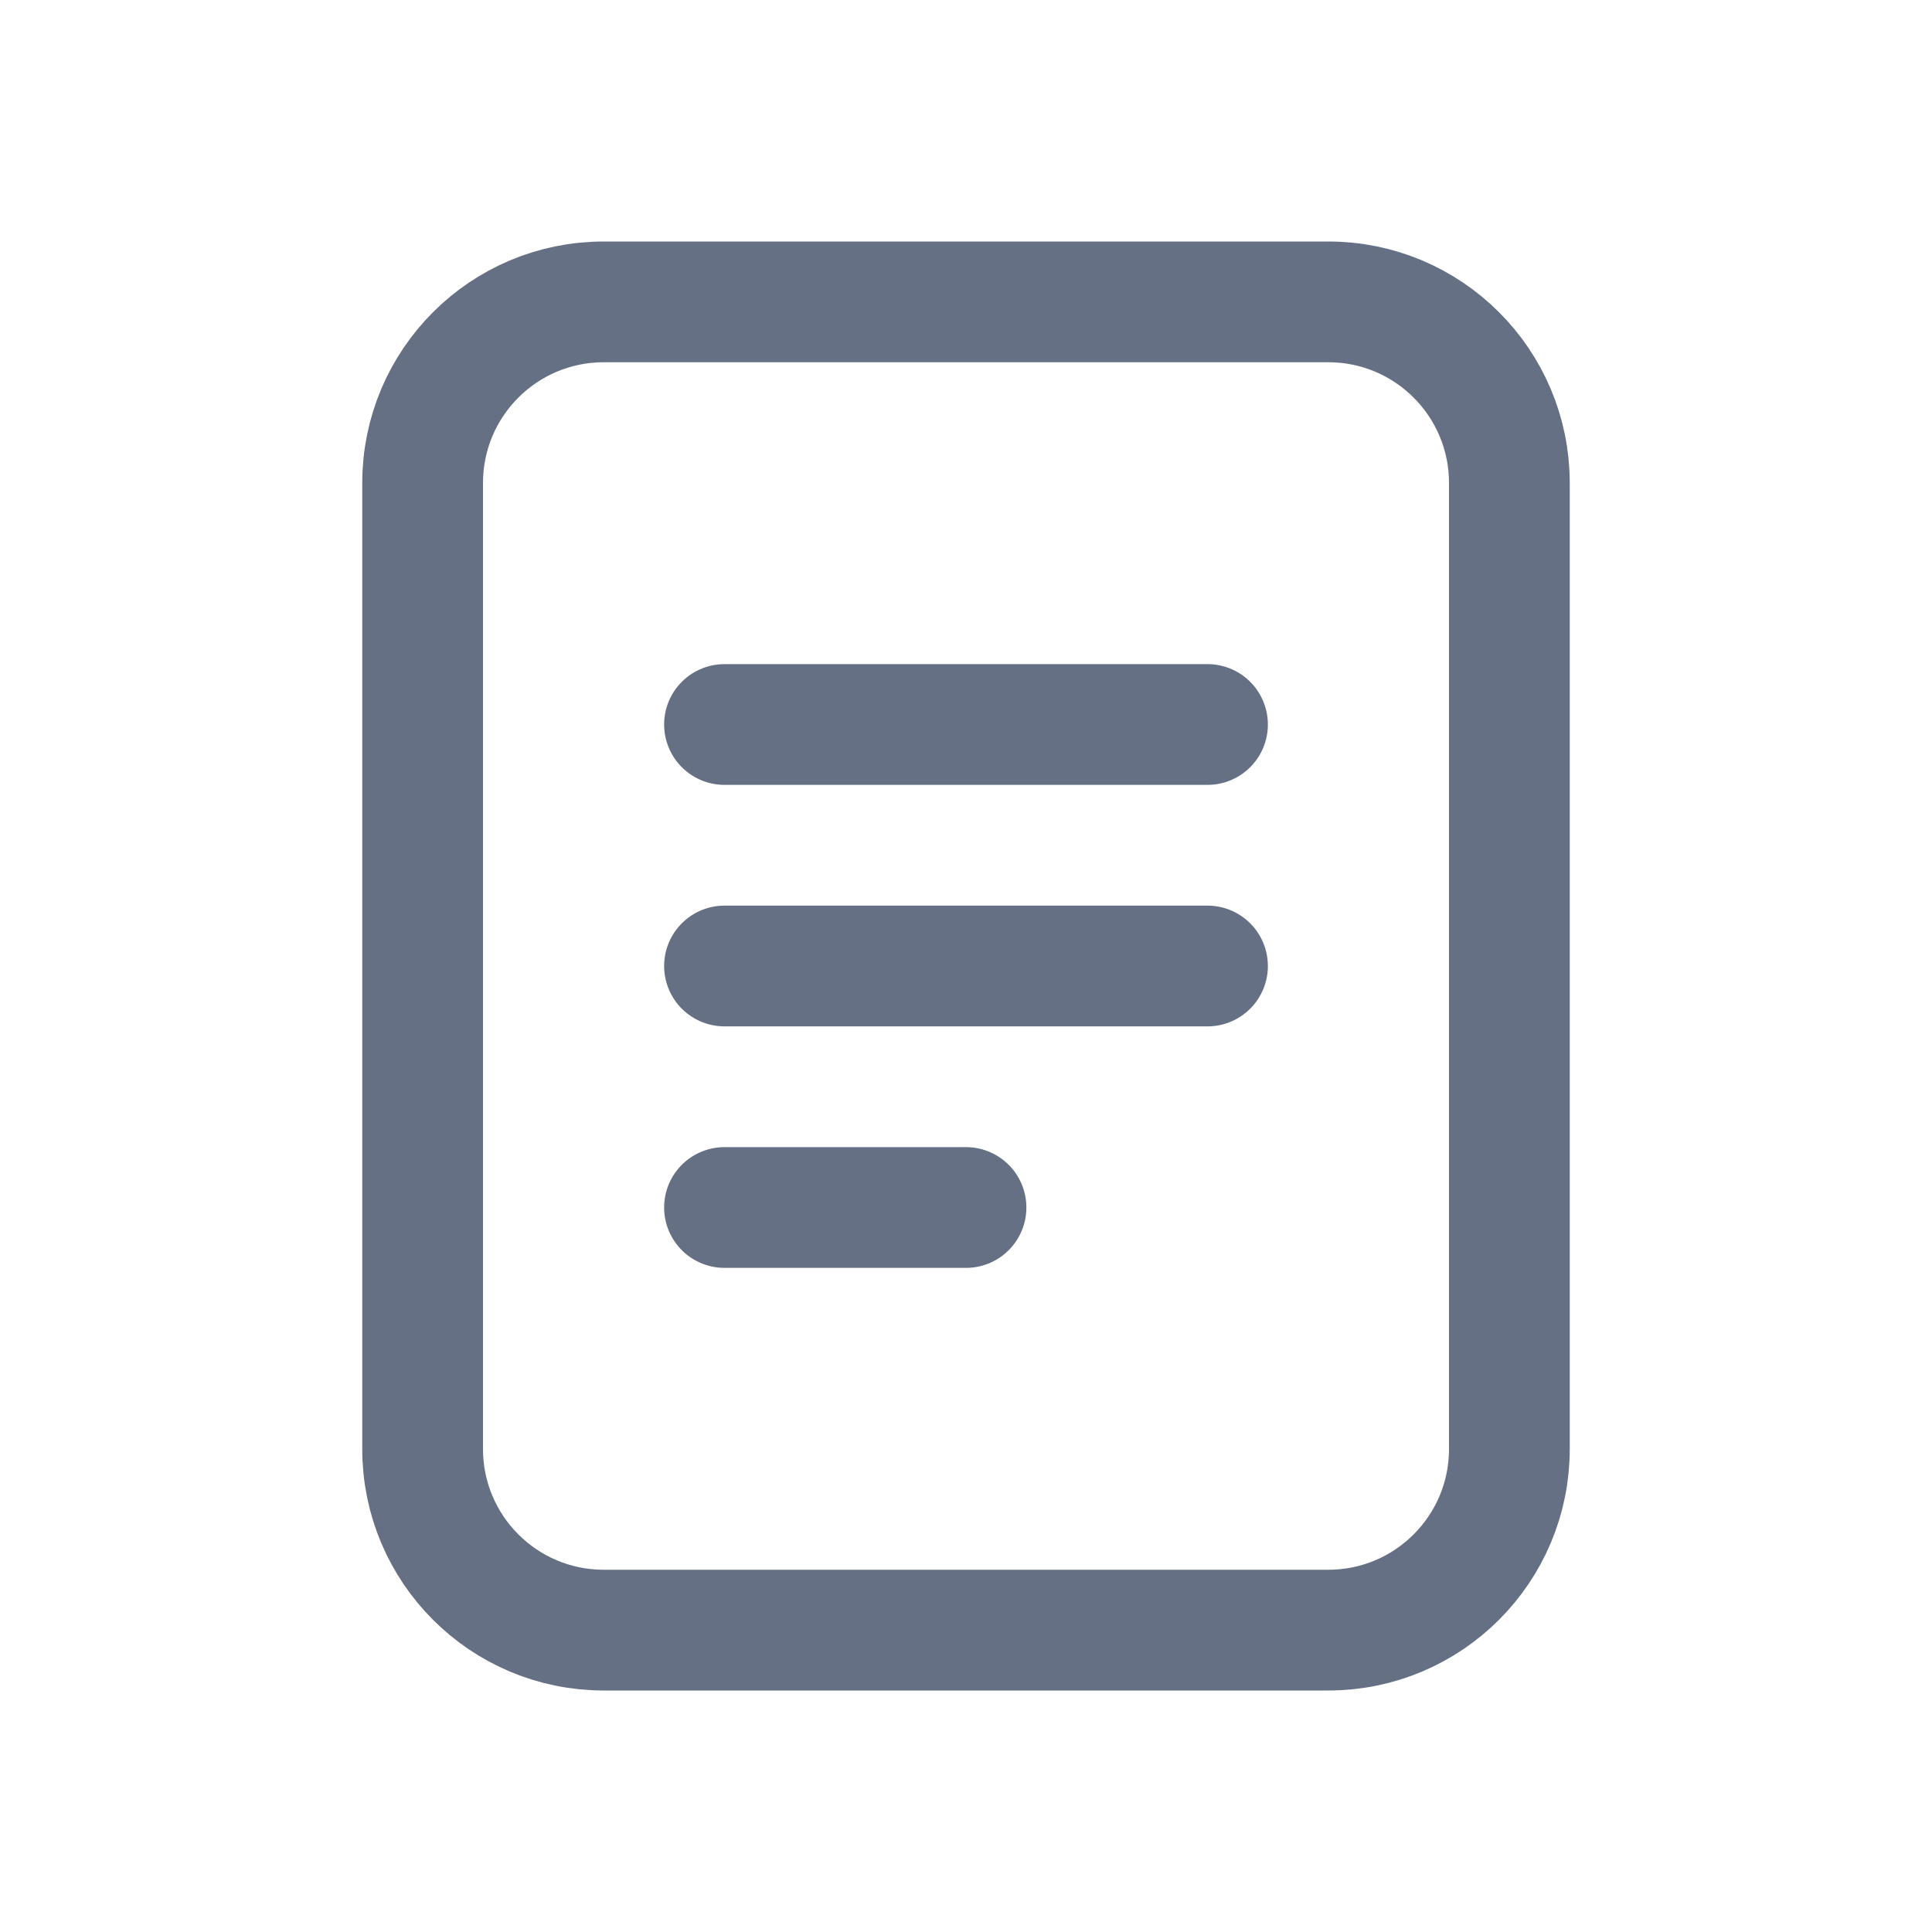
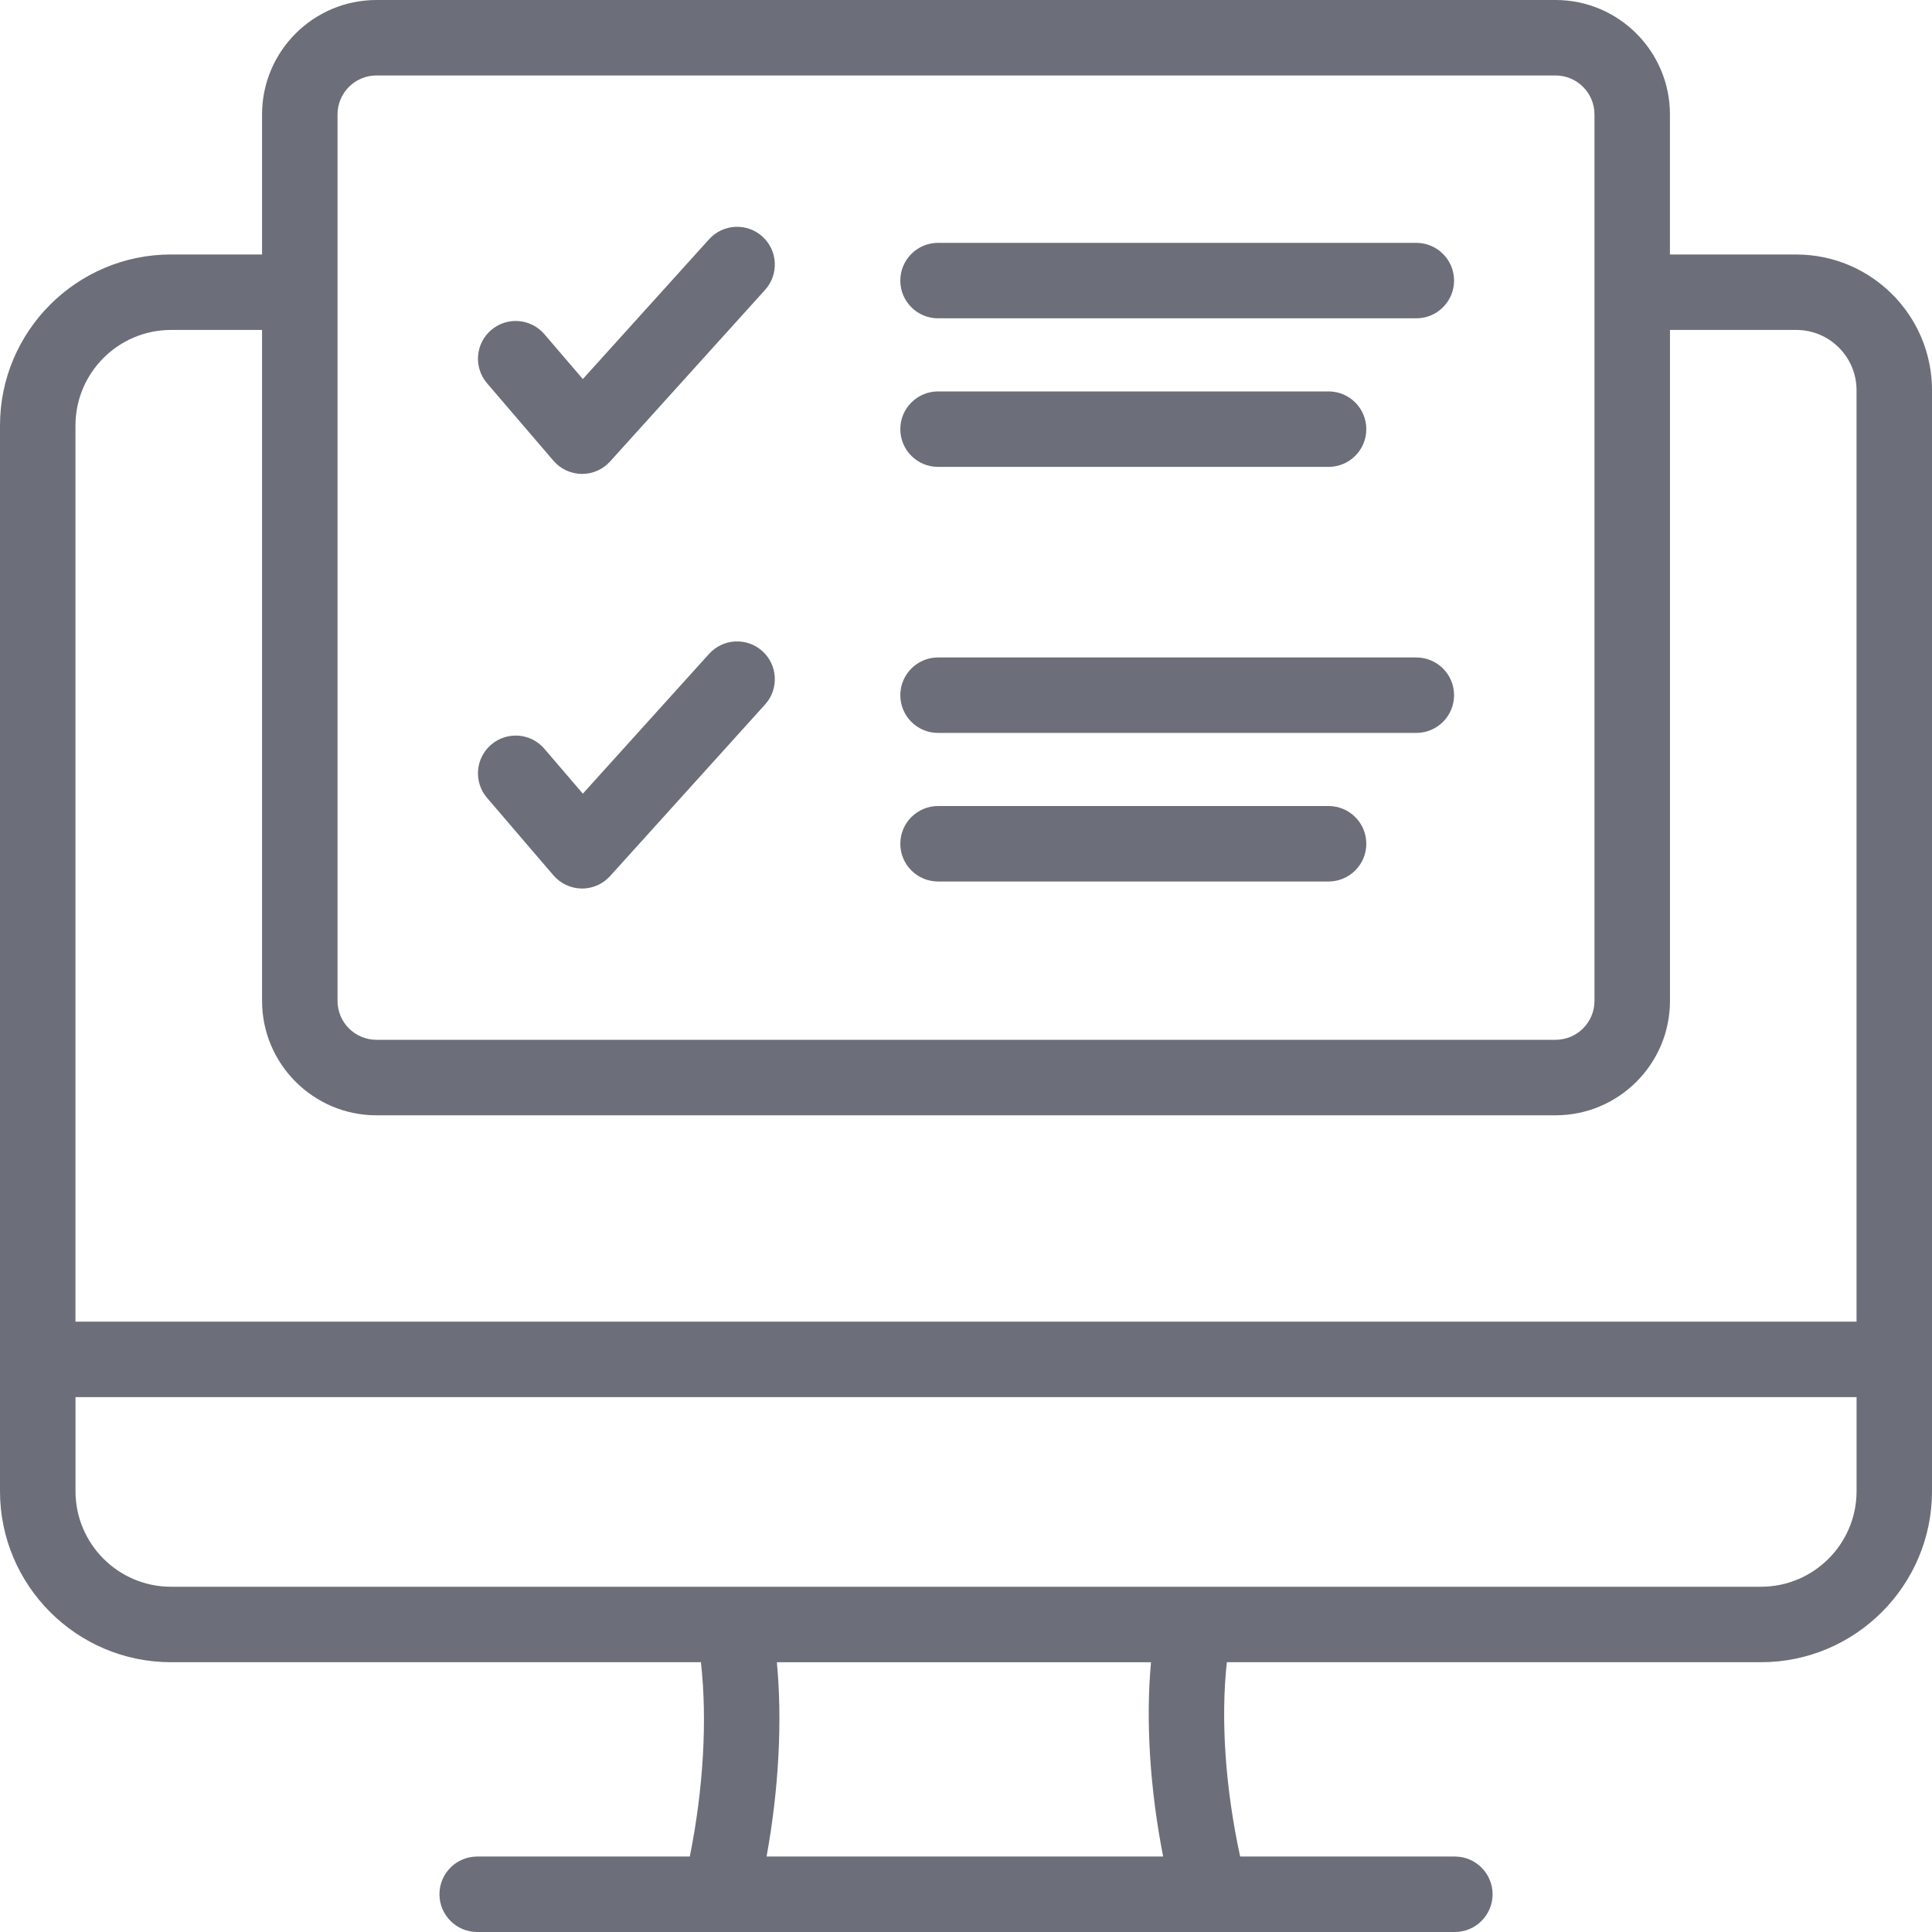
- <svg xmlns="http://www.w3.org/2000/svg" width="24" height="24" viewBox="0 0 24 24" fill="none">
-   <path d="M16.5 3.75H7.5C6.257 3.75 5.25 4.757 5.25 6V18C5.25 19.243 6.257 20.25 7.5 20.25H16.5C17.743 20.25 18.75 19.243 18.75 18V6C18.75 4.757 17.743 3.75 16.5 3.75Z" stroke="#667085" stroke-width="1.5" stroke-linecap="round" stroke-linejoin="round" />
-   <path d="M9 9H15" stroke="#667085" stroke-width="1.5" stroke-linecap="round" stroke-linejoin="round" />
-   <path d="M9 12H15" stroke="#667085" stroke-width="1.5" stroke-linecap="round" stroke-linejoin="round" />
-   <path d="M9 15H12" stroke="#667085" stroke-width="1.5" stroke-linecap="round" stroke-linejoin="round" />
+ <svg xmlns="http://www.w3.org/2000/svg" width="50" height="50" viewBox="0 0 50 50" fill="none">
+   <path d="M46.49 6.587H43.218V2.961C43.218 1.328 41.89 0 40.258 0H9.743C8.11 0 6.782 1.328 6.782 2.961V6.586H4.426C1.986 6.586 0 8.572 0 11.012V38.592C0 41.033 1.986 43.018 4.426 43.018H18.14C18.308 44.513 18.204 46.3 17.852 48.047H12.35C11.811 48.047 11.373 48.484 11.373 49.023C11.373 49.562 11.811 50 12.35 50H37.651C38.19 50 38.628 49.562 38.628 49.023C38.628 48.484 38.19 48.047 37.651 48.047H32.095C31.712 46.284 31.588 44.495 31.751 43.018H45.574C48.015 43.018 50 41.033 50 38.592V10.098C50 8.162 48.426 6.587 46.49 6.587ZM8.735 2.961C8.735 2.405 9.187 1.953 9.743 1.953H40.258C40.814 1.953 41.265 2.405 41.265 2.961V25.903C41.265 26.459 40.814 26.91 40.258 26.91H9.743C9.187 26.91 8.735 26.459 8.735 25.903V2.961ZM4.426 8.539H6.782V25.903C6.782 27.536 8.111 28.864 9.743 28.864H40.258C41.89 28.864 43.219 27.536 43.219 25.903V8.539H46.49C47.349 8.539 48.047 9.238 48.047 10.097V34.204H1.953V11.012C1.953 9.649 3.062 8.539 4.426 8.539ZM30.102 48.047H19.839C20.154 46.312 20.25 44.547 20.105 43.019H29.788C29.648 44.535 29.76 46.299 30.102 48.047ZM45.574 41.065H4.426C3.063 41.065 1.954 39.956 1.954 38.593V36.158H48.048V38.593C48.047 39.956 46.938 41.065 45.574 41.065ZM12.605 9.919C12.254 9.509 12.301 8.893 12.711 8.542C13.121 8.191 13.737 8.238 14.088 8.648L15.084 9.81L18.351 6.192C18.713 5.791 19.331 5.76 19.731 6.122C20.131 6.483 20.162 7.101 19.801 7.501L15.789 11.943C15.604 12.148 15.341 12.265 15.065 12.265C15.06 12.265 15.056 12.265 15.052 12.265C14.772 12.261 14.506 12.137 14.323 11.924L12.605 9.919ZM23.3 7.261C23.3 6.722 23.738 6.285 24.277 6.285H36.654C37.193 6.285 37.631 6.722 37.631 7.261C37.631 7.801 37.193 8.238 36.654 8.238H24.277C23.738 8.238 23.3 7.801 23.3 7.261ZM23.3 11.106C23.3 10.567 23.738 10.13 24.277 10.13H34.383C34.922 10.13 35.36 10.567 35.36 11.106C35.36 11.646 34.922 12.083 34.383 12.083H24.277C23.738 12.083 23.3 11.646 23.3 11.106ZM12.605 20.649C12.254 20.239 12.301 19.623 12.711 19.272C13.121 18.921 13.737 18.968 14.088 19.378L15.084 20.54L18.351 16.922C18.713 16.522 19.33 16.49 19.731 16.852C20.131 17.213 20.162 17.831 19.801 18.231L15.789 22.673C15.604 22.878 15.341 22.995 15.065 22.995C15.06 22.995 15.056 22.995 15.052 22.995C14.772 22.991 14.506 22.867 14.323 22.654L12.605 20.649ZM23.3 17.992C23.3 17.452 23.738 17.015 24.277 17.015H36.654C37.193 17.015 37.631 17.452 37.631 17.992C37.631 18.531 37.193 18.968 36.654 18.968H24.277C23.738 18.968 23.3 18.531 23.3 17.992ZM23.3 21.837C23.3 21.297 23.738 20.86 24.277 20.86H34.383C34.922 20.86 35.36 21.297 35.36 21.837C35.36 22.376 34.922 22.813 34.383 22.813H24.277C23.738 22.813 23.3 22.376 23.3 21.837Z" fill="#6C6E79" />
</svg>
